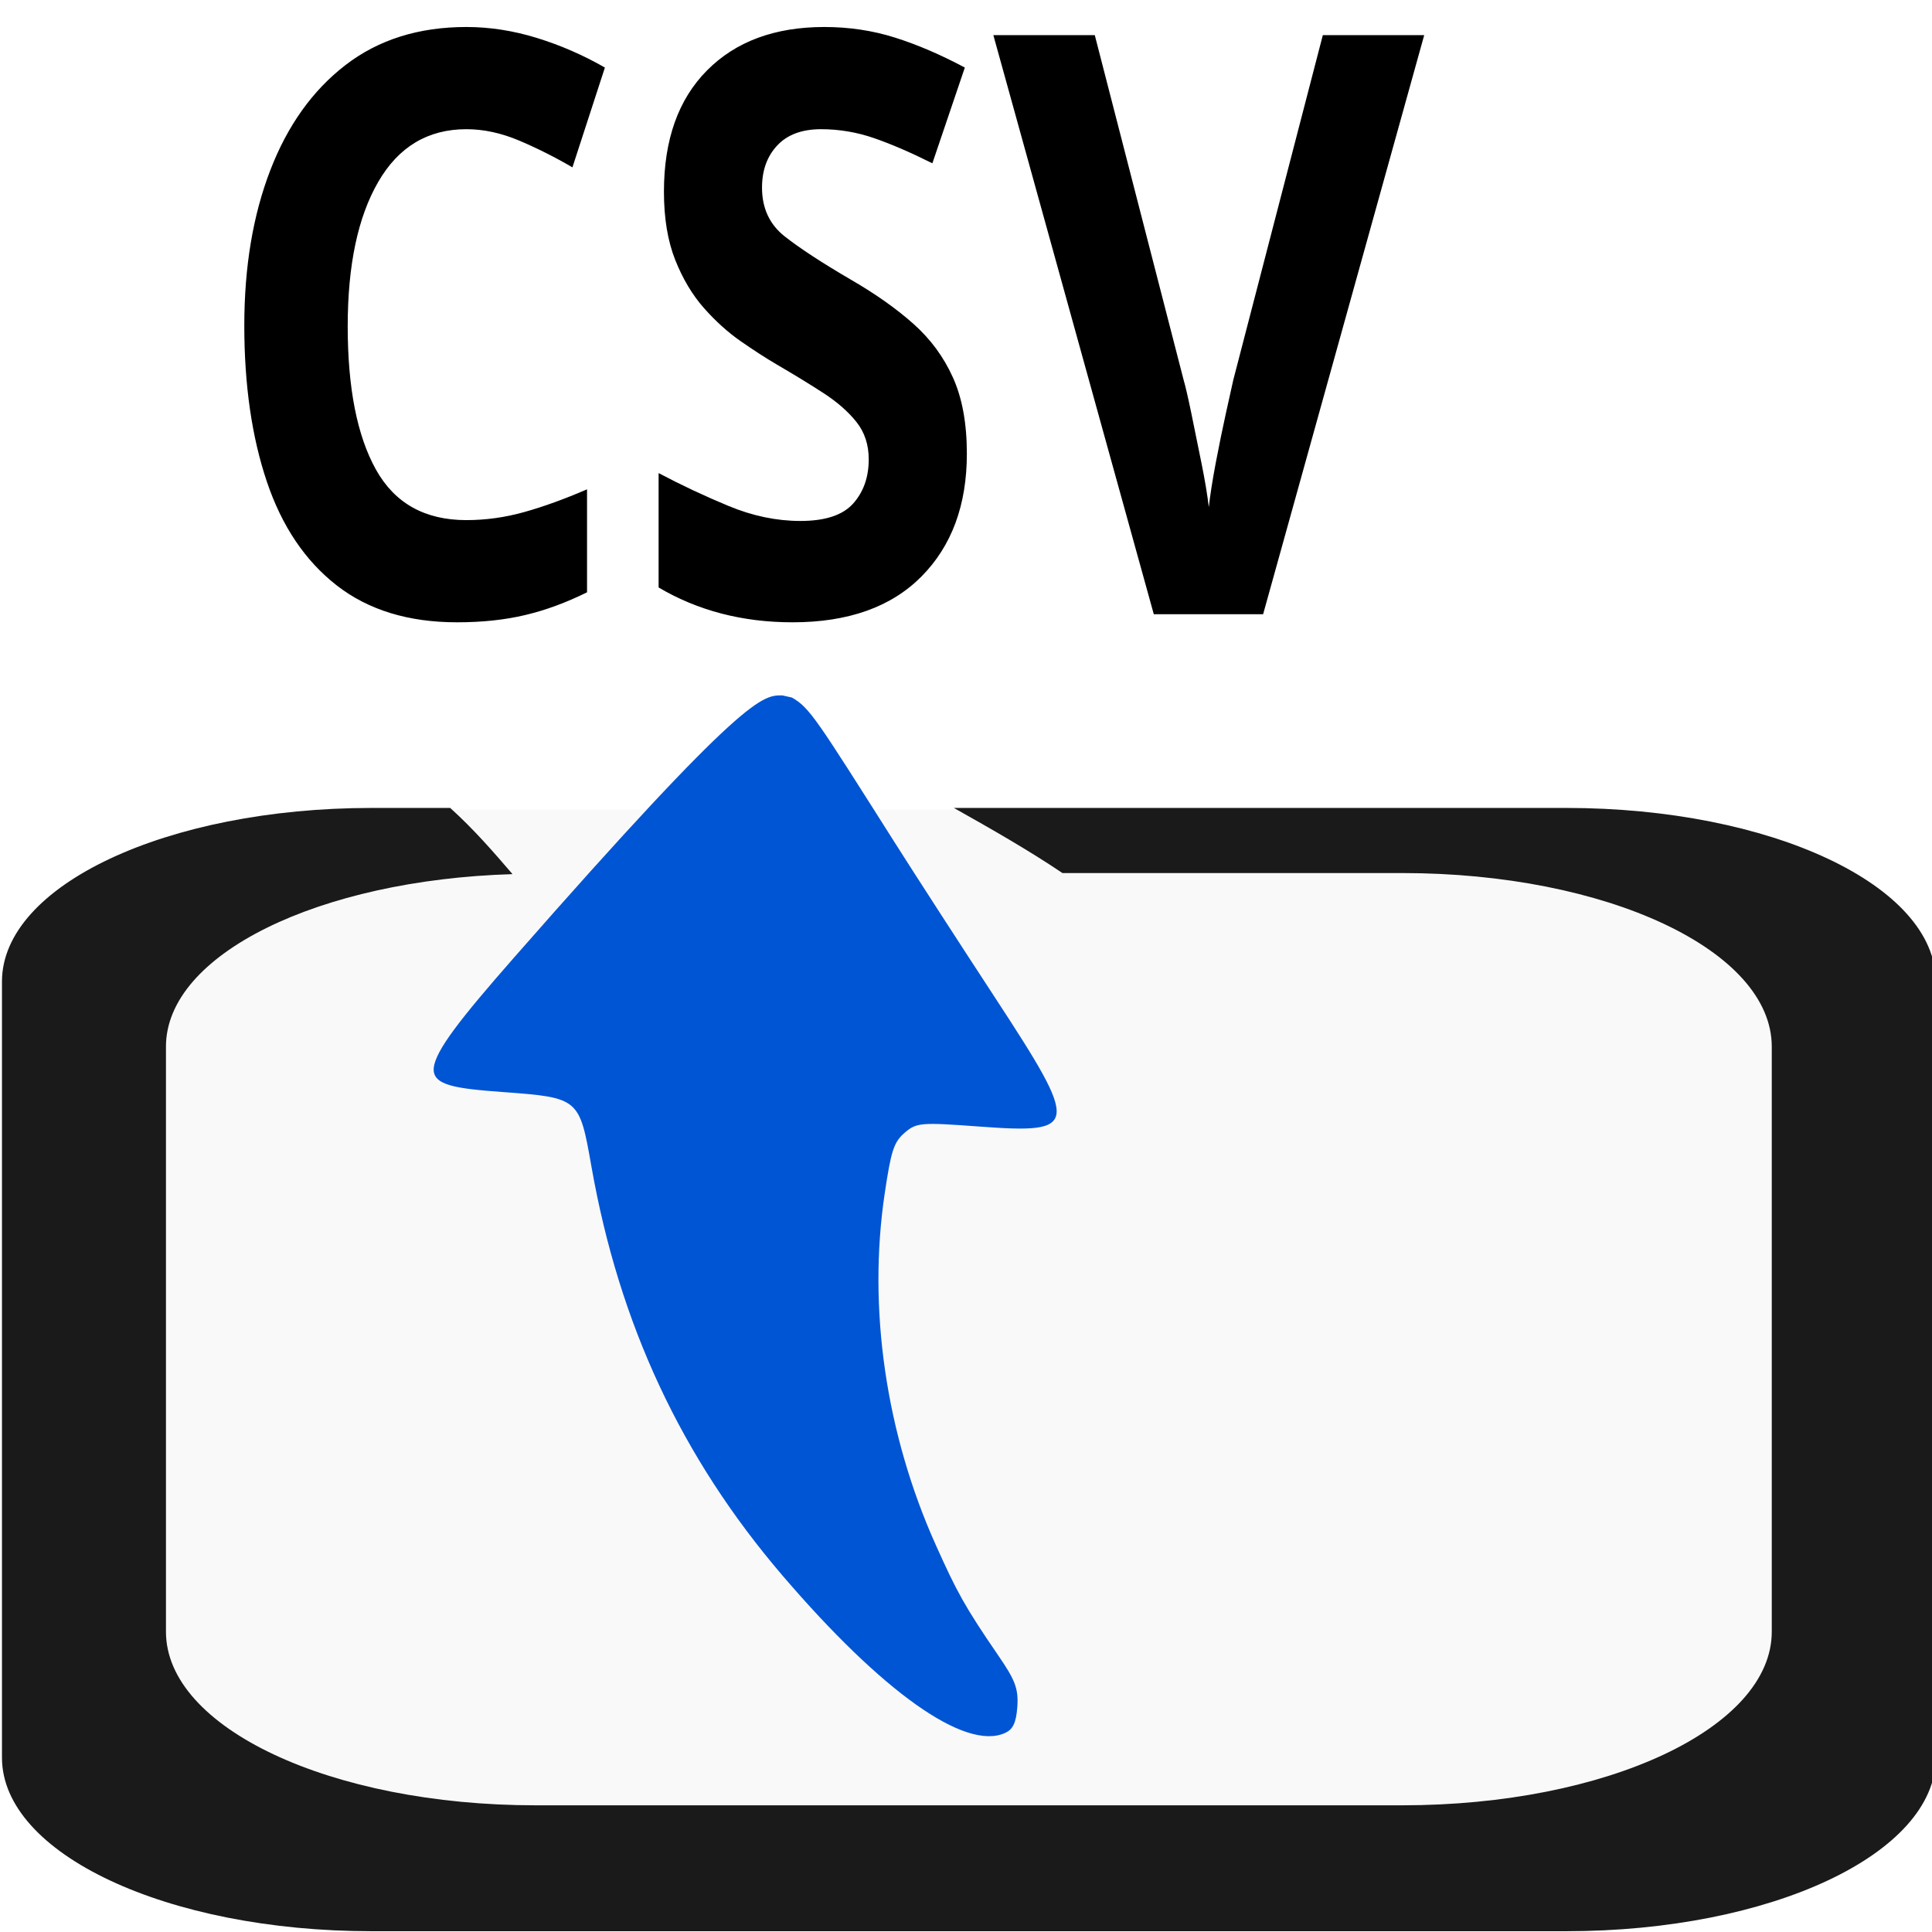
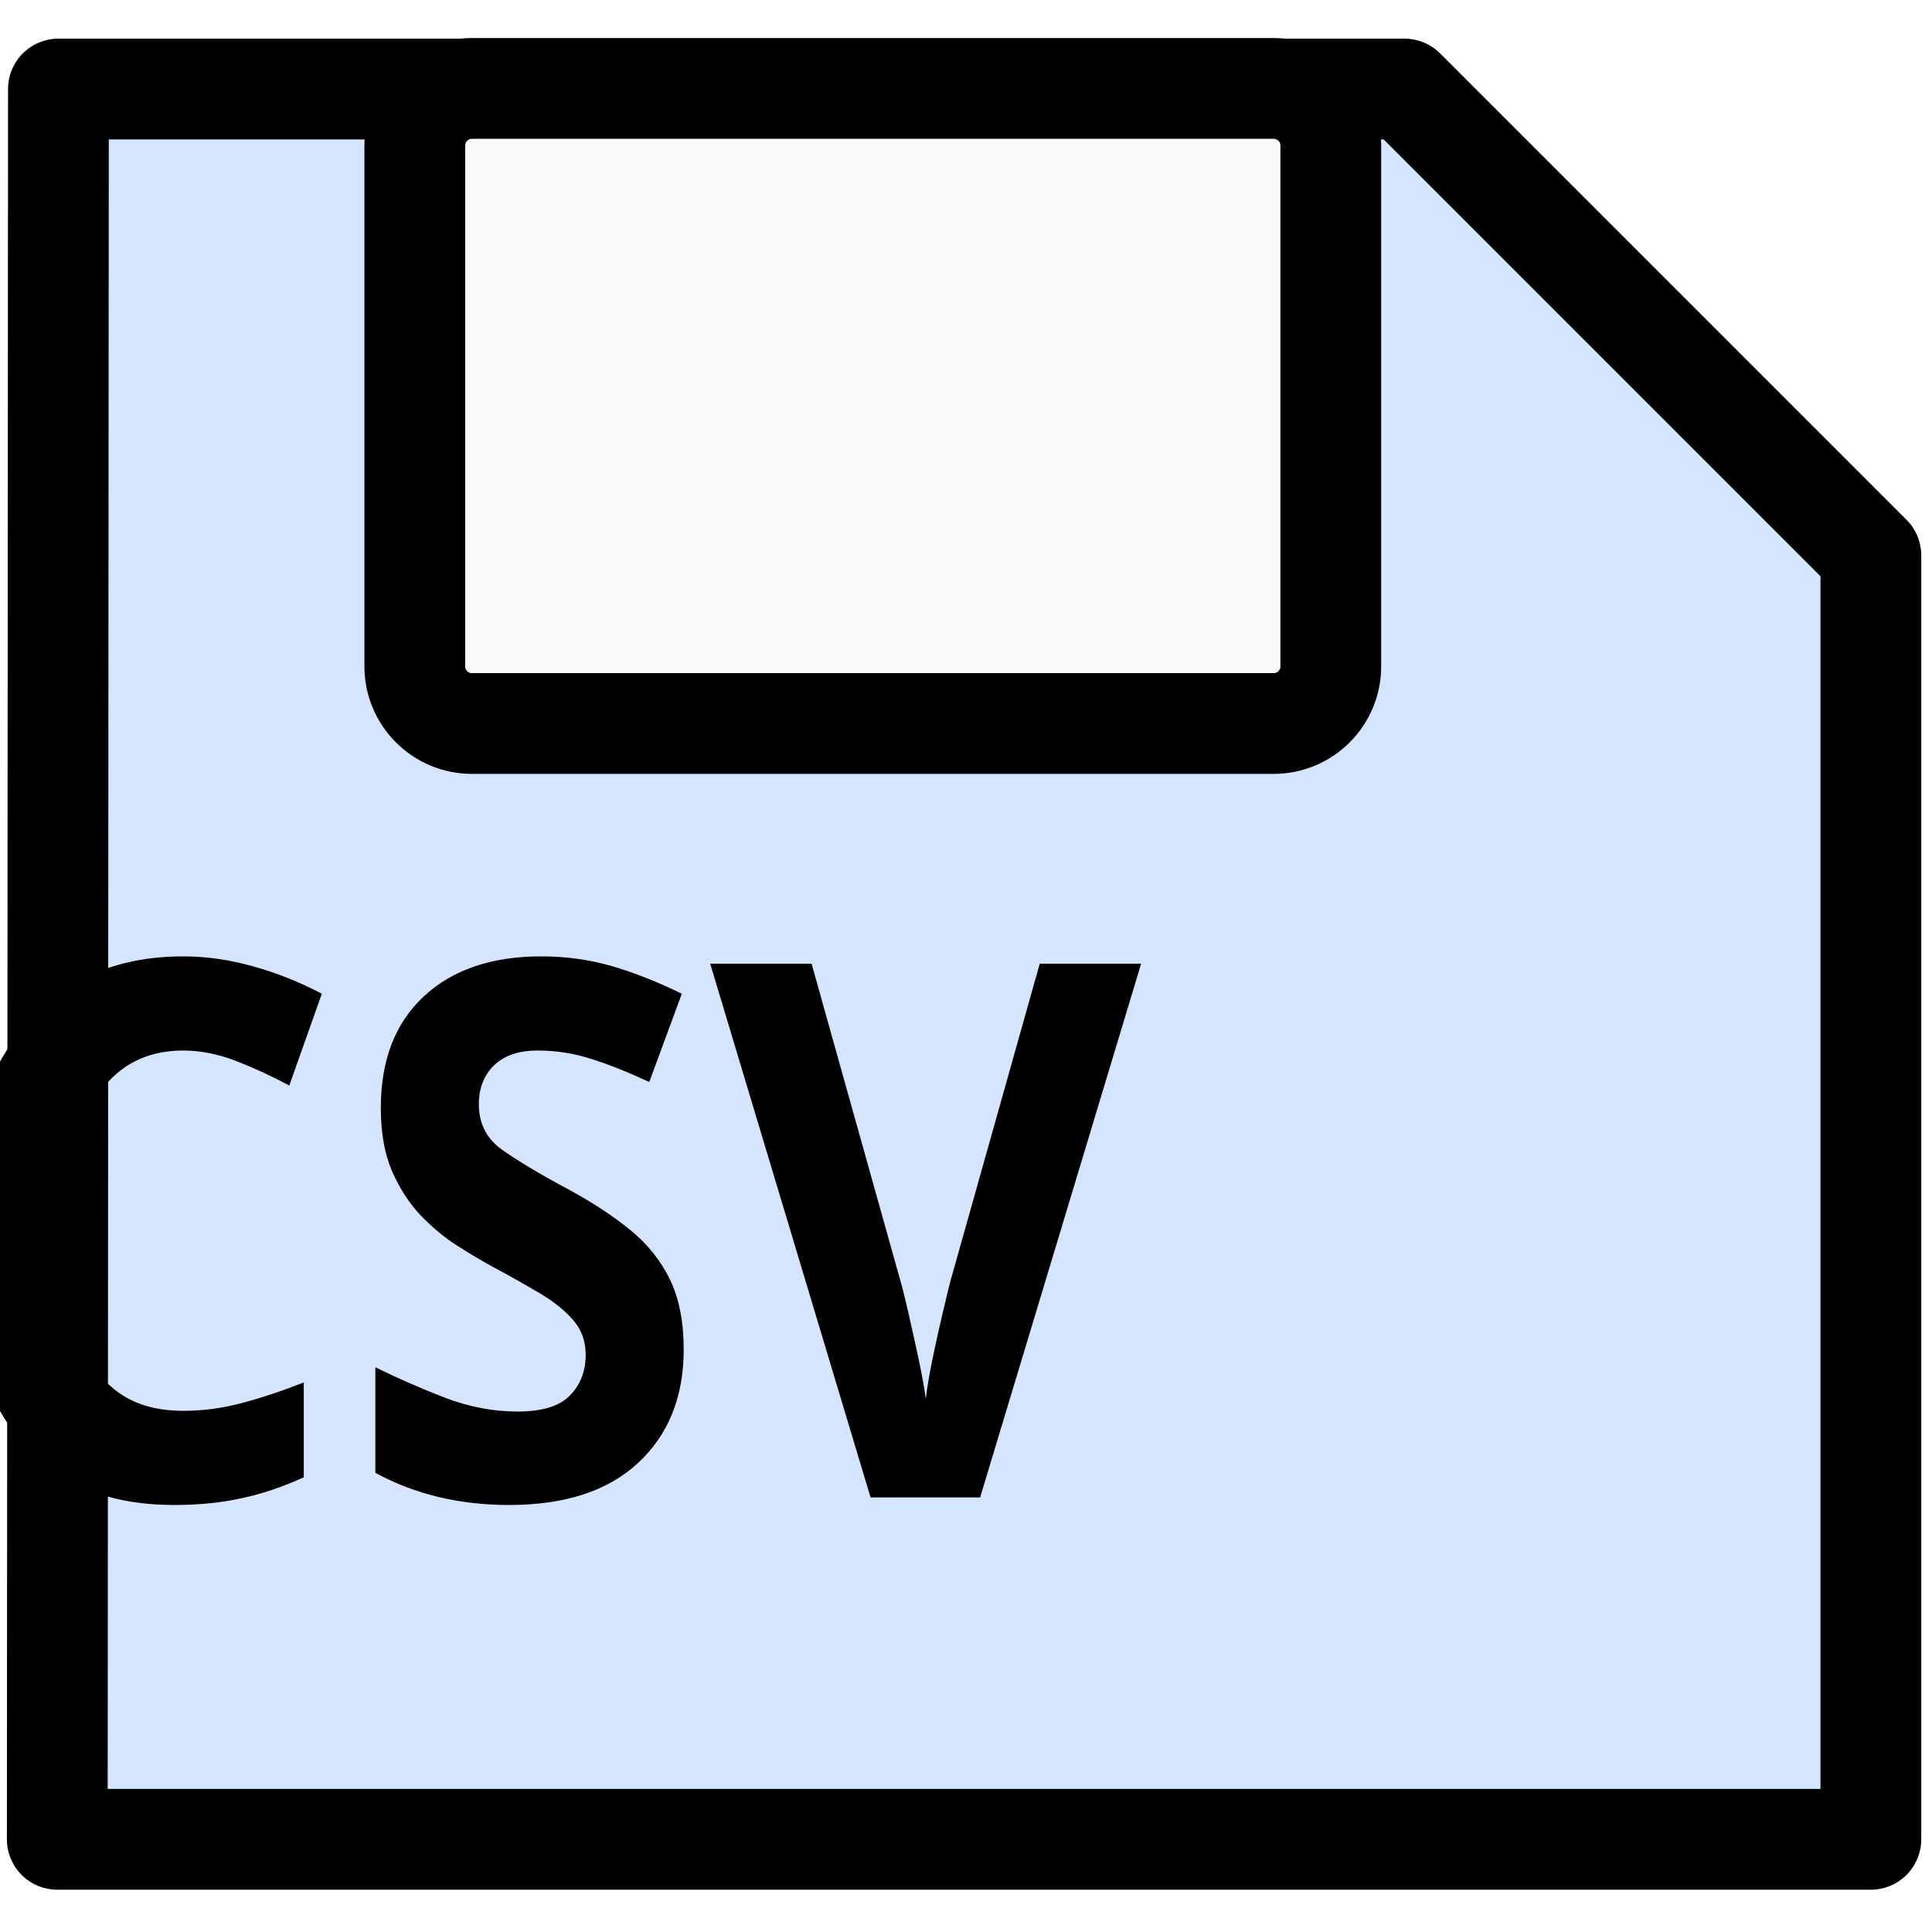
- <svg xmlns="http://www.w3.org/2000/svg" id="svg2" viewBox="0 0 512 512" version="1.1" width="512" height="512">
-   <defs id="defs1544" />
-   <path style="fill:#f9f9f9;fill-opacity:1;stroke-width:12.576" d="m 29.379,460.77 c 0,24.942 39.17,45.021 87.826,45.021 h 283.782 c 48.655,0 87.826,-20.08 87.826,-45.021 V 259.578 c 0,-24.942 -39.17,-45.021 -87.826,-45.021 h -18.663 c -54.271,0.154 -67.454,0.263 -119.652,-0.002 H 117.212 c -48.655,0 -87.826,20.08 -87.826,45.021 v 201.192 z" id="path816" />
-   <path id="path2821" d="m 513.016,465.774 c 0,25.494 -43.694,46.018 -97.969,46.018 H 98.49 c -54.275,0 -97.969,-20.524 -97.969,-46.018 V 260.13 c 0,-25.494 43.694,-46.018 97.969,-46.018 h 20.818 c 6.309,5.706 11.404,11.596 16.518,17.542 -51.304,1.521 -91.846,21.234 -91.846,45.73 v 155.024 c 0,25.494 43.694,46.018 97.969,46.018 h 229.62 c 54.275,0 97.969,-20.524 97.969,-46.018 V 277.385 c 0,-25.494 -43.694,-46.018 -97.969,-46.018 h -90.01 c -8.858,-5.97 -18.771,-11.638 -28.779,-17.257 h 162.26 c 54.275,0 97.969,20.524 97.969,46.018 v 205.643 z" style="fill:#1a1a1a;fill-opacity:1;stroke-width:13.429" />
-   <text xml:space="preserve" style="font-style:normal;font-weight:normal;font-size:80.962px;line-height:1.25;font-family:sans-serif;letter-spacing:0px;word-spacing:0px;fill:#000000;fill-opacity:1;stroke:none;stroke-width:1.83" x="60.349" y="147.16" id="text1042" transform="scale(0.9040525,1.10613)">
-     <tspan id="tspan1040" x="60.349" y="147.16" style="font-style:normal;font-variant:normal;font-weight:bold;font-stretch:normal;font-size:194.31px;font-family:sans-serif;-inkscape-font-specification:'sans-serif Bold';stroke-width:1.83">CSV</tspan>
-   </text>
-   <path id="path2823" d="m 114.944,283.061 c 0.39,-4.625 7.221,-13.271 21.303,-29.326 61.594,-70.224 65.956,-69.481 71.101,-69.442 l 2.49,0.553 c 4.7,2.632 6.535,5.704 27.113,38.179 5.739,9.058 17.819,27.717 26.835,41.499 22.406,34.249 22.182,35.966 -4.149,34.029 -15.579,-1.146 -16.736,-1.087 -19.919,1.66 -2.894,2.498 -3.593,4.905 -5.257,16.046 -4.547,30.44 0.292,63.711 13.557,93.231 5.536,12.323 7.561,16.137 16.6,29.326 4.331,6.321 5.339,8.669 4.98,13.556 -0.319,4.423 -1.286,6.014 -3.32,6.916 -10.546,4.683 -32.444,-10.834 -58.929,-41.776 -26.675,-31.162 -43.235,-66.432 -50.628,-108.45 -3.163,-17.974 -3.269,-18.174 -23.239,-19.643 -12.662,-0.932 -18.923,-1.738 -18.537,-6.363 z" style="fill:#0055d4;fill-opacity:1;stroke-width:9.728" />
+ <svg xmlns="http://www.w3.org/2000/svg" width="512" height="512" viewBox="0 0 135.467 135.467" version="1.1" id="svg857">
+   <defs id="defs851" />
+   <g id="layer3" style="display:inline">
+     <path style="fill:#d5e5ff;stroke:#000000;stroke-width:7.065;stroke-linecap:butt;stroke-linejoin:round;stroke-miterlimit:20;stroke-dasharray:none;stroke-opacity:1;paint-order:normal" d="M 4.097,6.243 H 98.481 L 131.181,38.943 V 128.968 H 4.016 Z" id="path1424" />
+     <rect style="opacity:1;fill:#f9f9f9;fill-opacity:1;stroke:#000000;stroke-width:7.065;stroke-linecap:butt;stroke-linejoin:round;stroke-miterlimit:20;stroke-dasharray:none;stroke-opacity:1;paint-order:normal" id="rect1426" width="64.228" height="44.531" x="29.084" y="6.2" ry="4.009" rx="4.009" />
+     <text xml:space="preserve" style="font-style:normal;font-weight:normal;font-size:49.352px;line-height:1.25;font-family:sans-serif;text-align:center;letter-spacing:0px;word-spacing:0px;text-anchor:middle;display:inline;opacity:1;fill:#000000;fill-opacity:1;stroke:none;stroke-width:0.514" x="71.671" y="98.897" id="text7316-2" transform="scale(0.9419344,1.061645)">
+       <tspan id="tspan7314-0" x="71.671" y="98.897" style="font-style:normal;font-variant:normal;font-weight:bold;font-stretch:normal;font-family:Calibri;-inkscape-font-specification:'Calibri Bold';stroke-width:0.514">CSV</tspan>
+     </text>
+   </g>
</svg>
